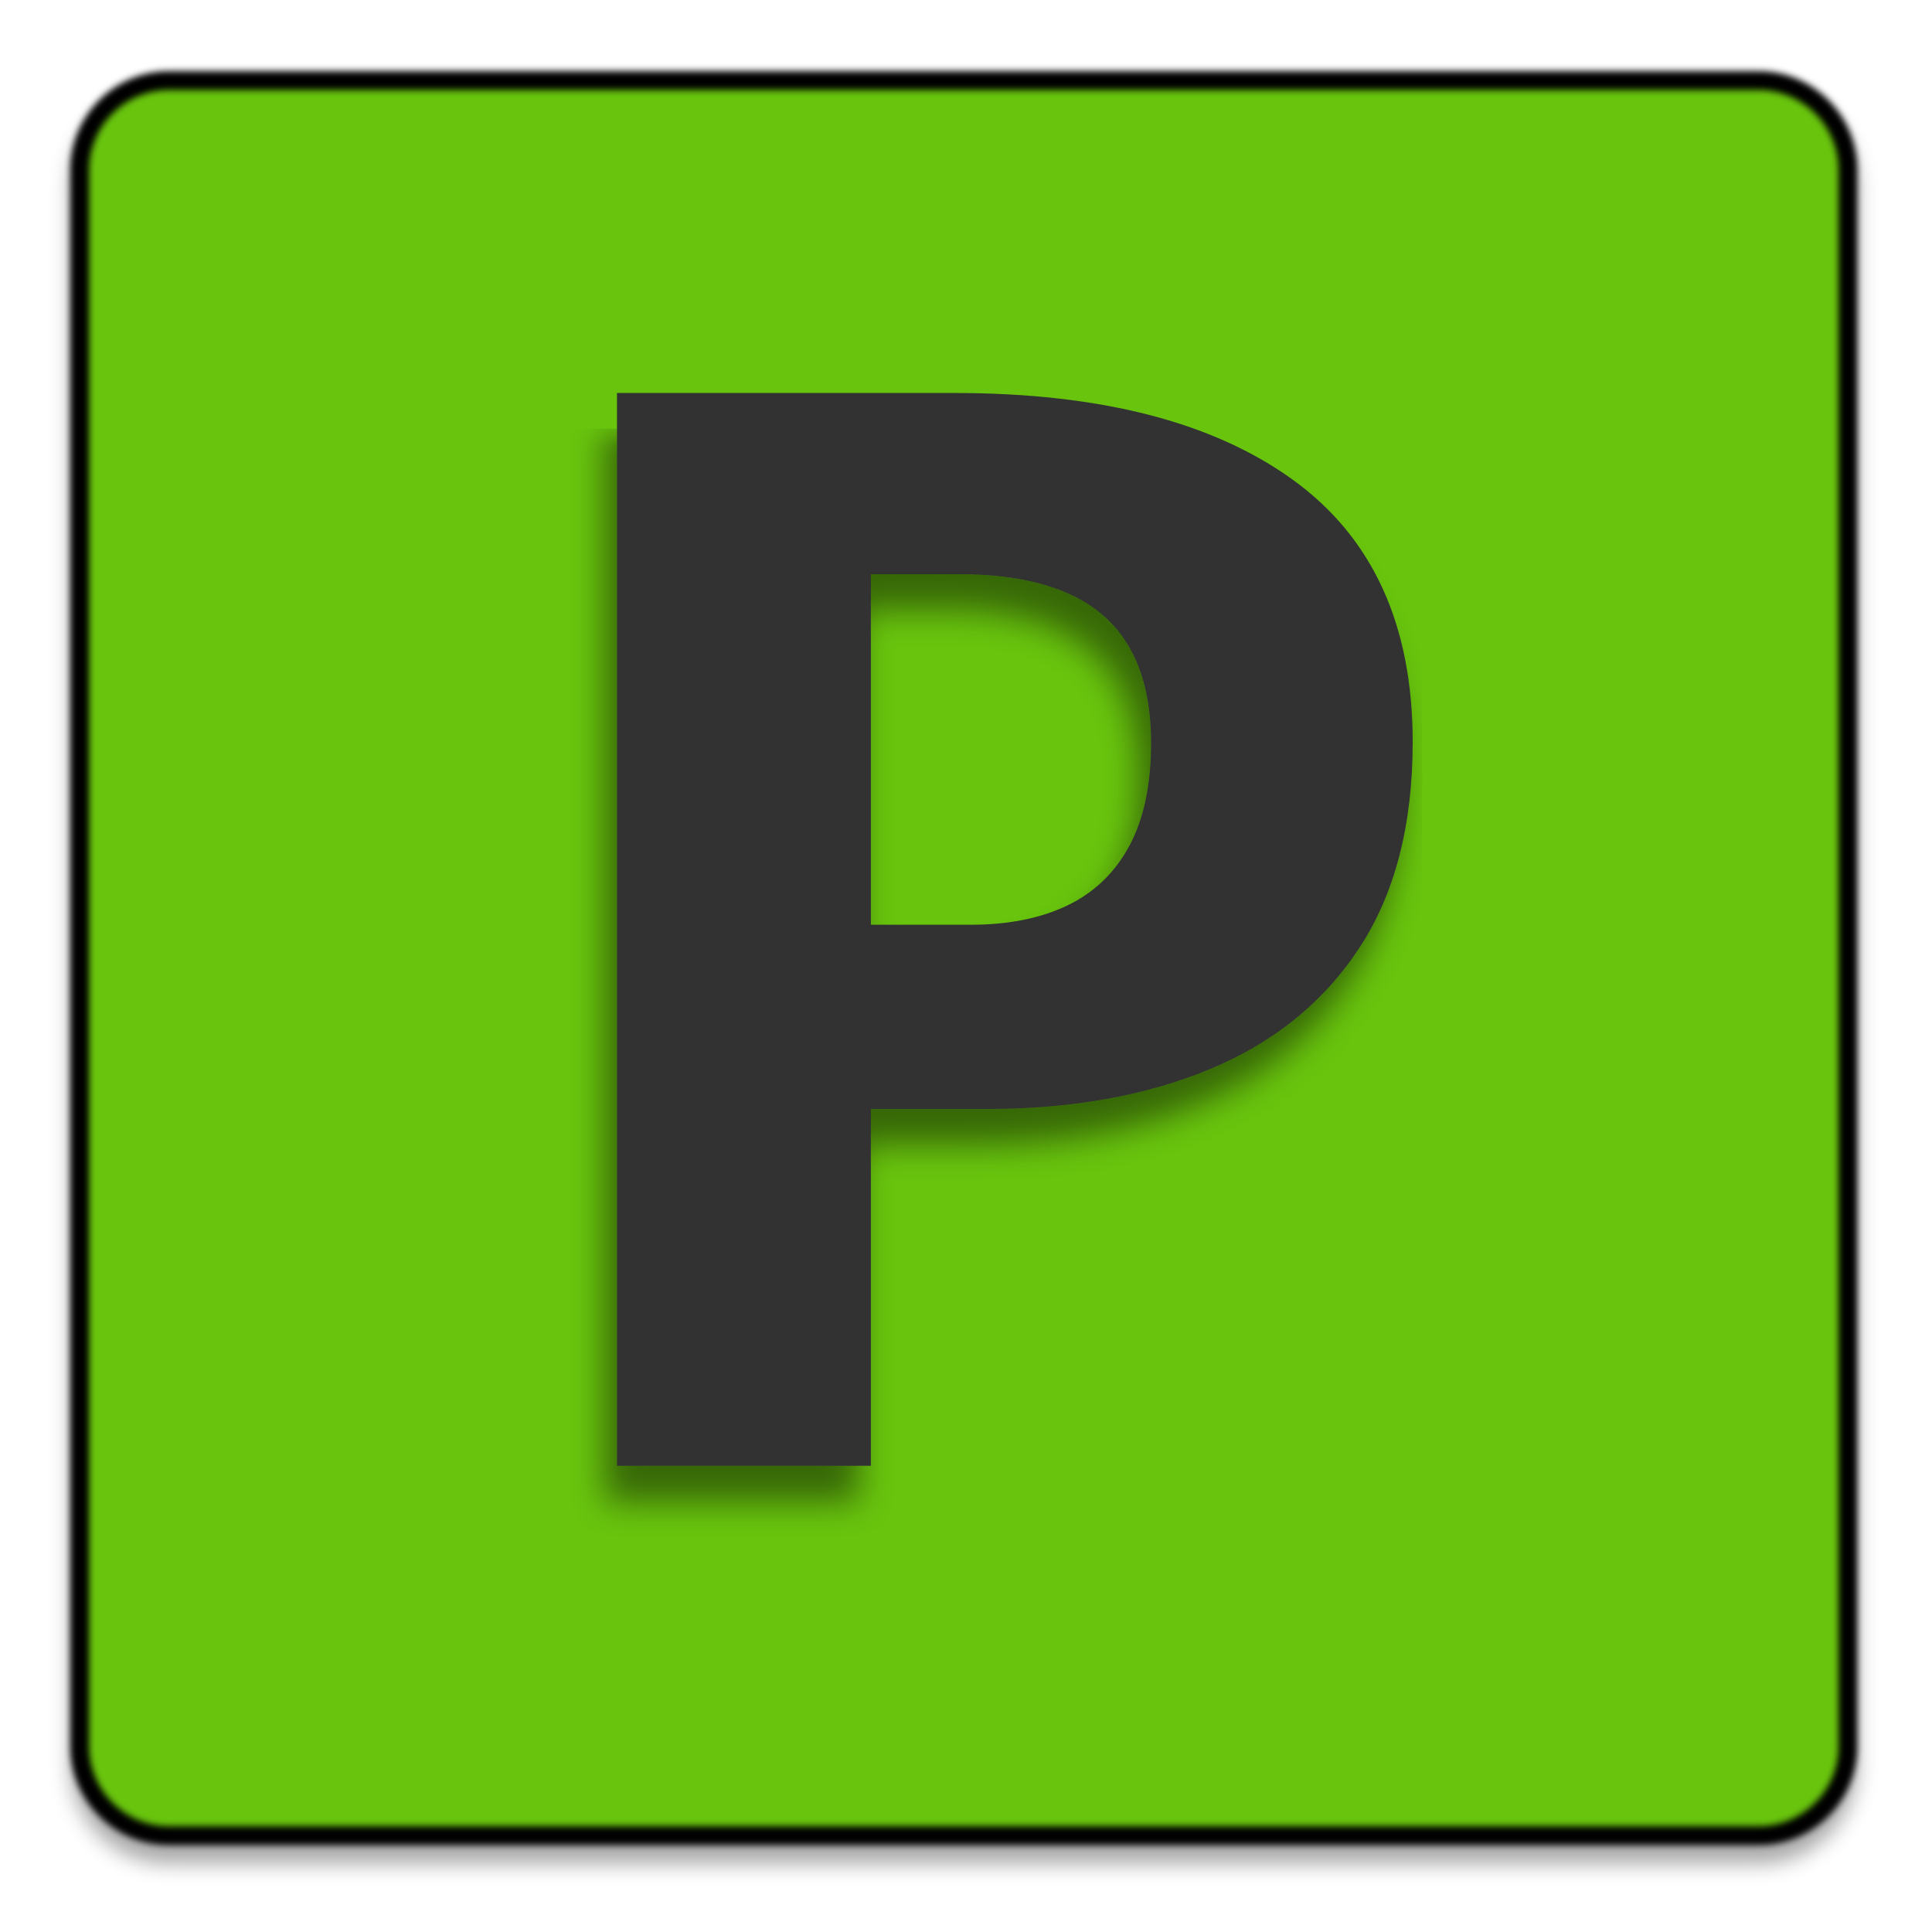
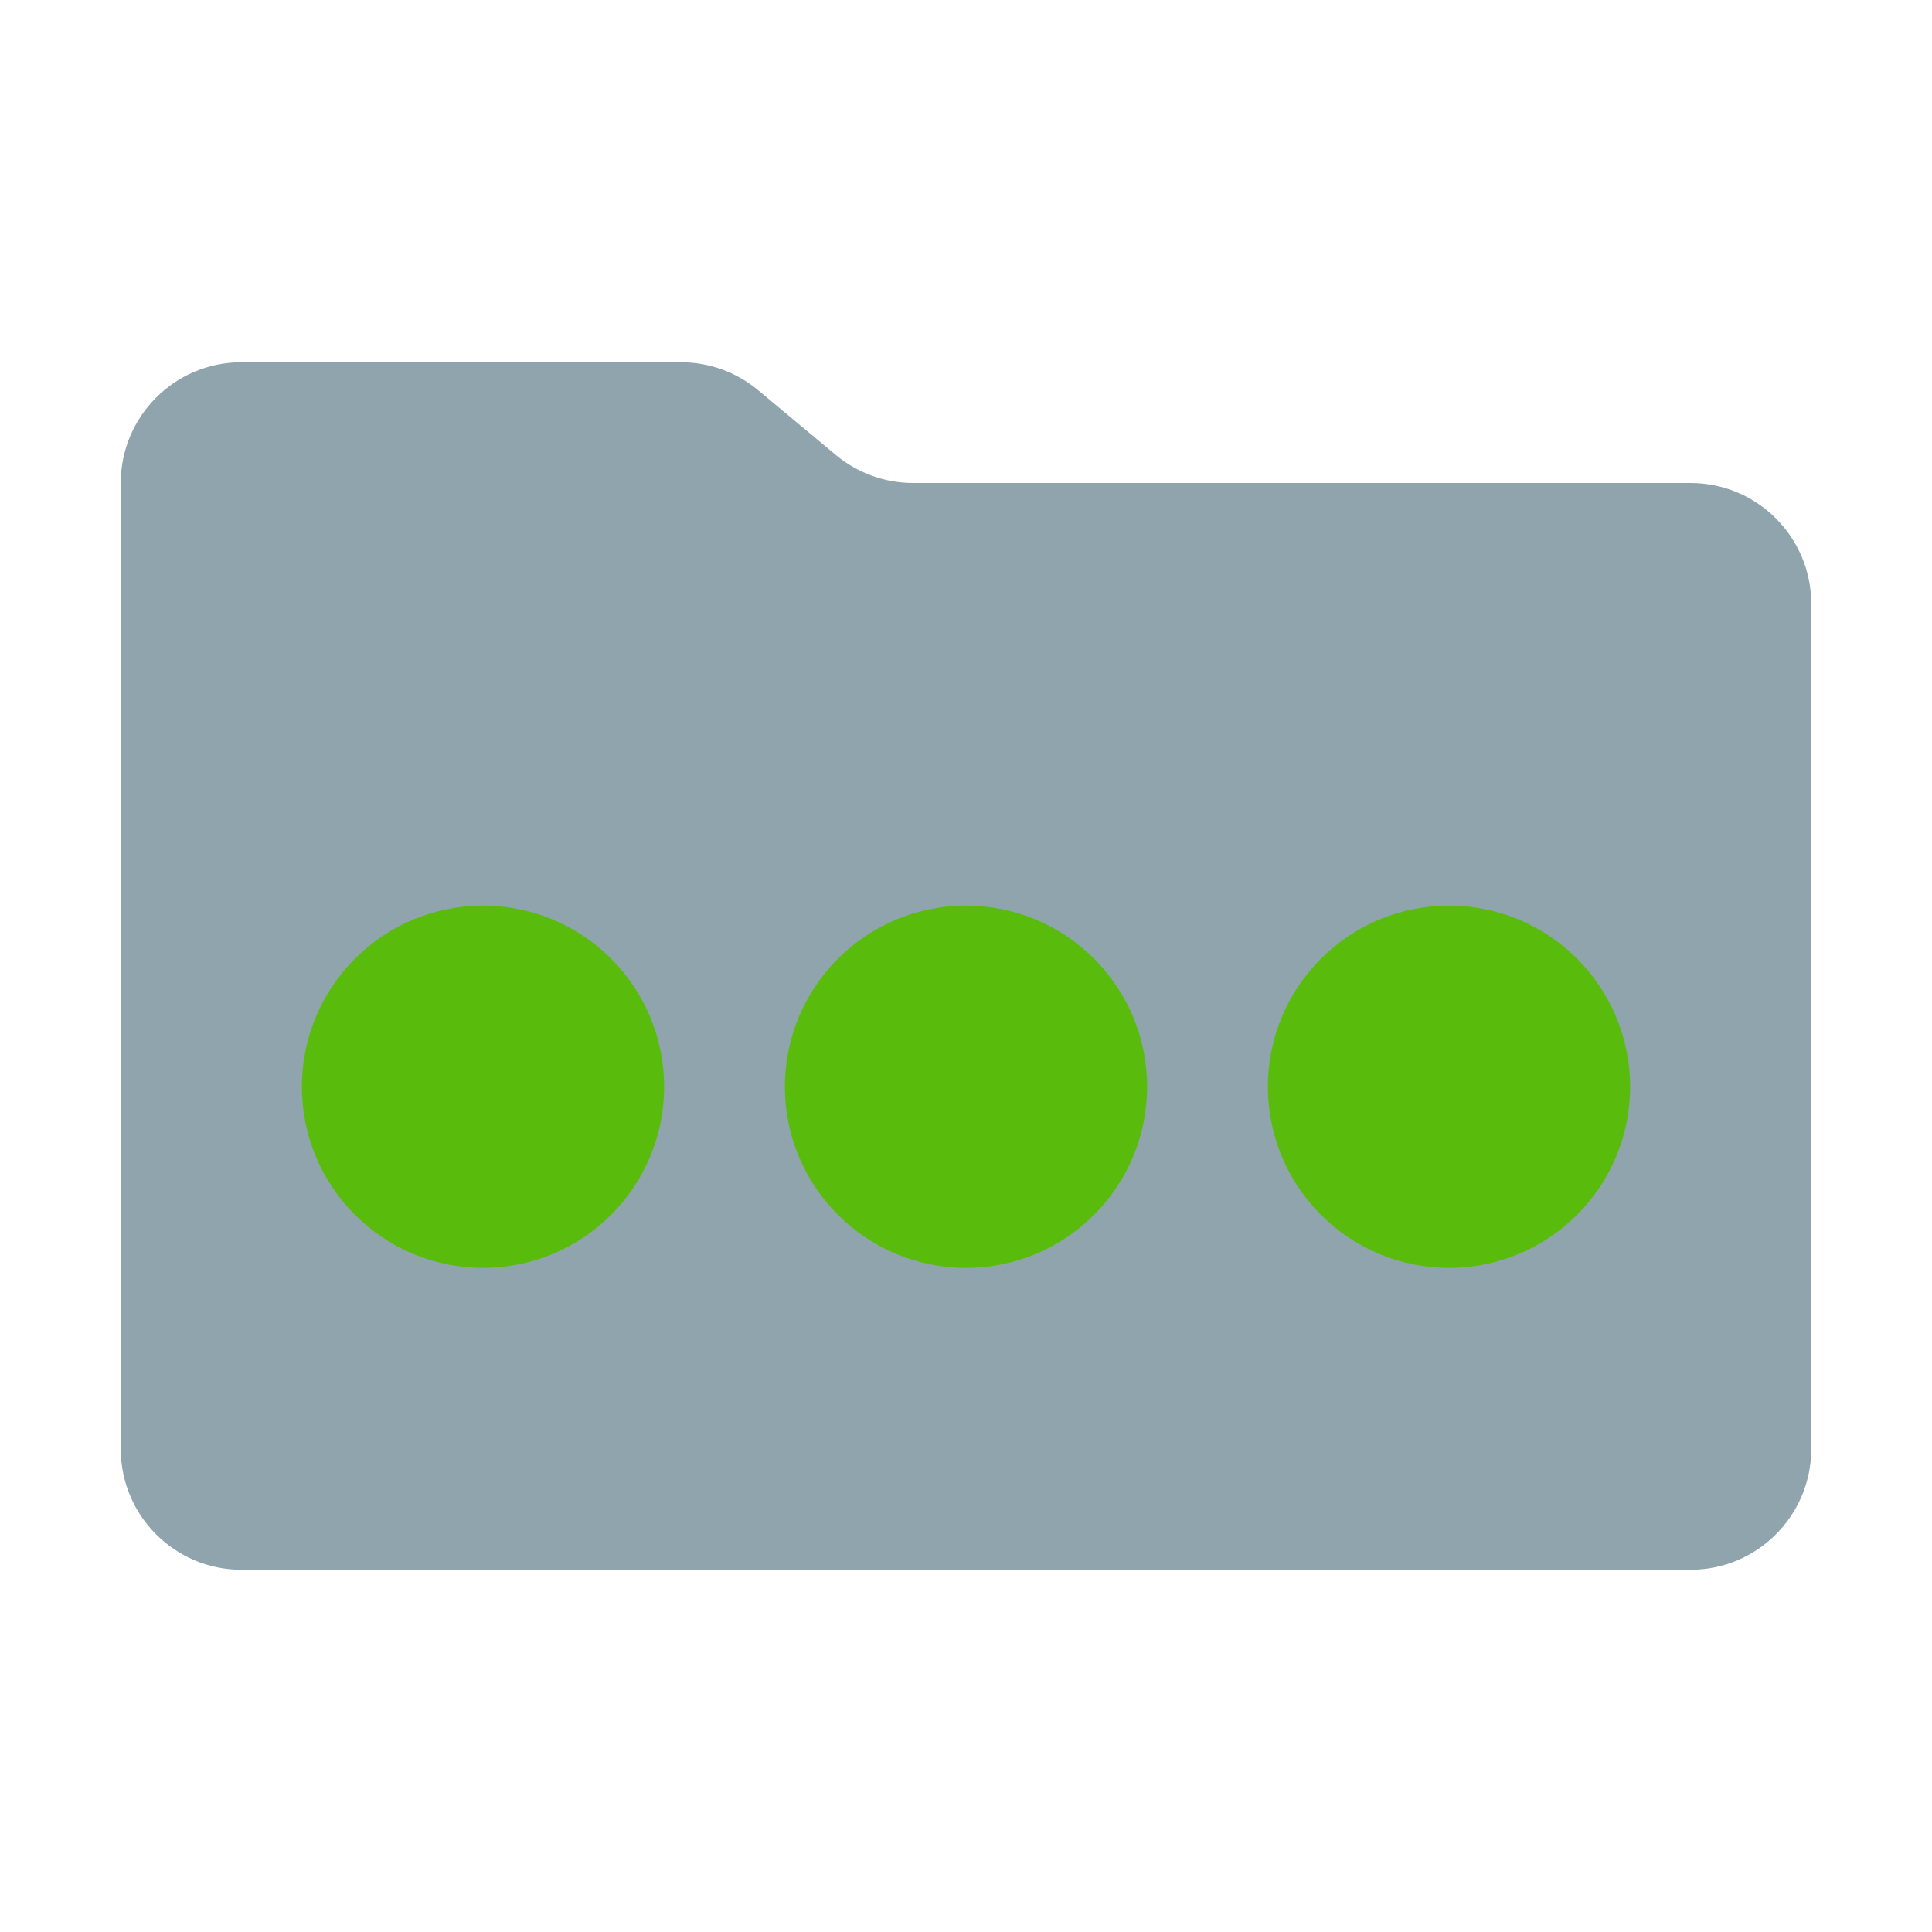
- <svg xmlns="http://www.w3.org/2000/svg" xmlns:ns1="http://vectornator.io" height="100%" stroke-miterlimit="10" style="fill-rule:nonzero;clip-rule:evenodd;stroke-linecap:round;stroke-linejoin:round;" version="1.1" viewBox="0 0 1024 1024" width="100%" xml:space="preserve">
-   <defs>
-     <filter color-interpolation-filters="sRGB" filterUnits="userSpaceOnUse" height="968.551" id="Filter" width="975.506" x="23.101" y="33.541">
-       <feDropShadow dx="-3.67321e-05" dy="10" flood-color="#000000" flood-opacity="0.333" in="SourceGraphic" result="Shadow" stdDeviation="5" />
-       <feGaussianBlur in="Shadow" result="Blur" stdDeviation="1.656" />
-     </filter>
-     <clipPath id="TextBounds">
-       <rect height="938.416" width="646.768" x="198.501" y="38.909" />
-     </clipPath>
-     <filter color-interpolation-filters="sRGB" filterUnits="userSpaceOnUse" height="605.526" id="Filter_2" width="457.744" x="302.501" y="208.293">
-       <feDropShadow dx="-6.511" dy="18.91" flood-color="#000000" flood-opacity="0.473" in="SourceGraphic" result="Shadow" stdDeviation="9" />
-     </filter>
-     <clipPath id="TextBounds_2">
-       <rect height="985" width="1972.23" x="762.349" y="1143.32" />
-     </clipPath>
-     <filter color-interpolation-filters="sRGB" filterUnits="userSpaceOnUse" height="610.843" id="Filter_3" width="1936.38" x="768.171" y="1308.56">
-       <feDropShadow dx="-3.67321e-05" dy="10" flood-color="#000000" flood-opacity="0.333" in="SourceGraphic" result="Shadow" stdDeviation="5" />
-       <feGaussianBlur in="Shadow" result="Blur" stdDeviation="1.656" />
-     </filter>
-   </defs>
-   <clipPath id="ArtboardFrame">
-     <rect height="1024" width="1024" x="0" y="0" />
-   </clipPath>
-   <g clip-path="url(#ArtboardFrame)" id="Layer-1" ns1:layerName="Layer 1">
-     <path d="M596.259 42.681L932.068 42.681C958.246 42.681 979.468 63.902 979.468 90.081L979.468 925.552C979.468 951.731 958.246 972.953 932.068 972.953L89.641 972.953C63.463 972.953 42.241 951.731 42.241 925.552L42.241 90.081C42.241 63.902 63.463 42.681 89.641 42.681L596.259 42.681Z" fill="#68c40c" fill-rule="nonzero" filter="url(#Filter)" stroke="#000000" stroke-linecap="butt" stroke-linejoin="round" stroke-width="10" ns1:shadowAngle="1.5708" ns1:shadowColor="#000000" ns1:shadowOffset="10" ns1:shadowOpacity="0.333" ns1:shadowRadius="10" />
-     <path clip-path="url(#TextBounds)" d="M610.09 393.729C610.09 373.49 606.329 356.738 598.808 343.473C591.286 330.208 579.936 320.362 564.756 313.934C549.577 307.507 530.5 304.293 507.526 304.293L461.577 304.293L461.577 490.139L514.5 490.139C534.466 490.139 551.56 486.721 565.782 479.883C580.004 473.045 590.944 462.516 598.603 448.293C606.261 434.071 610.09 415.883 610.09 393.729ZM748.756 393.319C748.756 437.353 739.32 473.729 720.449 502.447C701.577 531.165 675.184 552.567 641.269 566.652C607.355 580.738 567.97 587.781 523.115 587.781L461.577 587.781L461.577 776.909L327.013 776.909L327.013 208.293L505.885 208.293C583.013 208.293 642.773 223.61 685.167 254.242C727.56 284.875 748.756 331.234 748.756 393.319Z" fill="#303030" filter="url(#Filter_2)" stroke="none" ns1:shadowAngle="1.90241" ns1:shadowColor="#000000" ns1:shadowOffset="20" ns1:shadowOpacity="0.473" ns1:shadowRadius="18" />
-     <g fill="#a208ba" filter="url(#Filter_3)" stroke="none" ns1:shadowAngle="1.5708" ns1:shadowColor="#000000" ns1:shadowOffset="10" ns1:shadowOpacity="0.333" ns1:shadowRadius="10">
-       <path clip-path="url(#TextBounds_2)" d="M1076.46 1415.68L1076.46 1881.32L941.9 1881.32L941.9 1415.68L782.31 1415.68L782.31 1312.7L1242.62 1312.7L1228.67 1415.68L1076.46 1415.68Z" />
-       <path clip-path="url(#TextBounds_2)" d="M1426 1701.22C1429.01 1725.01 1435.23 1744.23 1444.67 1758.86C1454.1 1773.49 1466.21 1784.16 1480.98 1790.86C1495.75 1797.56 1512.29 1800.91 1530.62 1800.91C1550.58 1800.91 1569.87 1797.63 1588.46 1791.06C1607.06 1784.5 1624.98 1775.75 1642.21 1764.81L1694.31 1835.37C1673.8 1852.88 1648.98 1867.23 1619.85 1878.45C1590.72 1889.66 1557.56 1895.27 1520.36 1895.27C1470.58 1895.27 1428.87 1885.35 1395.23 1865.52C1361.59 1845.7 1336.29 1818.41 1319.34 1783.68C1302.38 1748.94 1293.9 1709.01 1293.9 1663.88C1293.9 1620.94 1302.1 1581.9 1318.52 1546.76C1334.93 1511.61 1358.93 1483.58 1390.52 1462.65C1422.1 1441.73 1460.74 1431.27 1506.41 1431.27C1547.99 1431.27 1584.02 1440.16 1614.52 1457.93C1645.01 1475.71 1668.67 1501.29 1685.49 1534.65C1702.31 1568.02 1710.72 1608.09 1710.72 1654.86C1710.72 1662.24 1710.52 1670.17 1710.1 1678.65C1709.69 1687.13 1709.08 1694.65 1708.26 1701.22L1426 1701.22ZM1506.41 1518.24C1483.16 1518.24 1464.43 1526.58 1450.21 1543.27C1435.99 1559.95 1427.37 1586.62 1424.36 1623.27L1584.36 1623.27C1584.09 1591.54 1577.93 1566.11 1565.9 1546.96C1553.87 1527.82 1534.04 1518.24 1506.41 1518.24Z" />
-       <path clip-path="url(#TextBounds_2)" d="M1906.82 1881.32L1766.52 1881.32L1915.85 1652.4L1780.46 1445.63L1925.69 1445.63L1995.44 1585.11L2062.72 1445.63L2200.57 1445.63L2072.57 1647.47L2222.72 1881.32L2075.85 1881.32L1989.69 1718.45L1906.82 1881.32Z" />
-       <path clip-path="url(#TextBounds_2)" d="M2690.41 1855.88C2673.46 1866.82 2652.94 1876.12 2628.87 1883.78C2604.81 1891.44 2577.73 1895.27 2547.64 1895.27C2490.75 1895.27 2448.5 1880.7 2420.87 1851.58C2393.25 1822.45 2379.44 1782.86 2379.44 1732.81L2379.44 1535.06L2287.95 1535.06L2287.95 1445.63L2379.44 1445.63L2379.44 1351.27L2509.08 1335.68L2509.08 1445.63L2649.39 1445.63L2636.67 1535.06L2509.08 1535.06L2509.08 1732.81C2509.08 1754.41 2514 1769.87 2523.85 1779.17C2533.69 1788.46 2549.42 1793.11 2571.03 1793.11C2586.34 1793.11 2600.36 1791.27 2613.08 1787.58C2625.8 1783.88 2637.22 1779.17 2647.34 1773.42L2690.41 1855.88Z" />
-     </g>
-   </g>
+ <svg xmlns="http://www.w3.org/2000/svg" viewBox="0 0 32 32">
+   <path d="M13.844,7.536l-1.287-1.073A2,2,0,0,0,11.276,6H4A2,2,0,0,0,2,8V24a2,2,0,0,0,2,2H28a2,2,0,0,0,2-2V10a2,2,0,0,0-2-2H15.124A2,2,0,0,1,13.844,7.536Z" fill="#90a4ae" />
+   <circle cx="8" cy="18" r="3" fill="#59bc0d" />
+   <circle cx="16" cy="18" r="3" fill="#59bc0d" />
+   <circle cx="24" cy="18" r="3" fill="#59bc0d" />
</svg>
